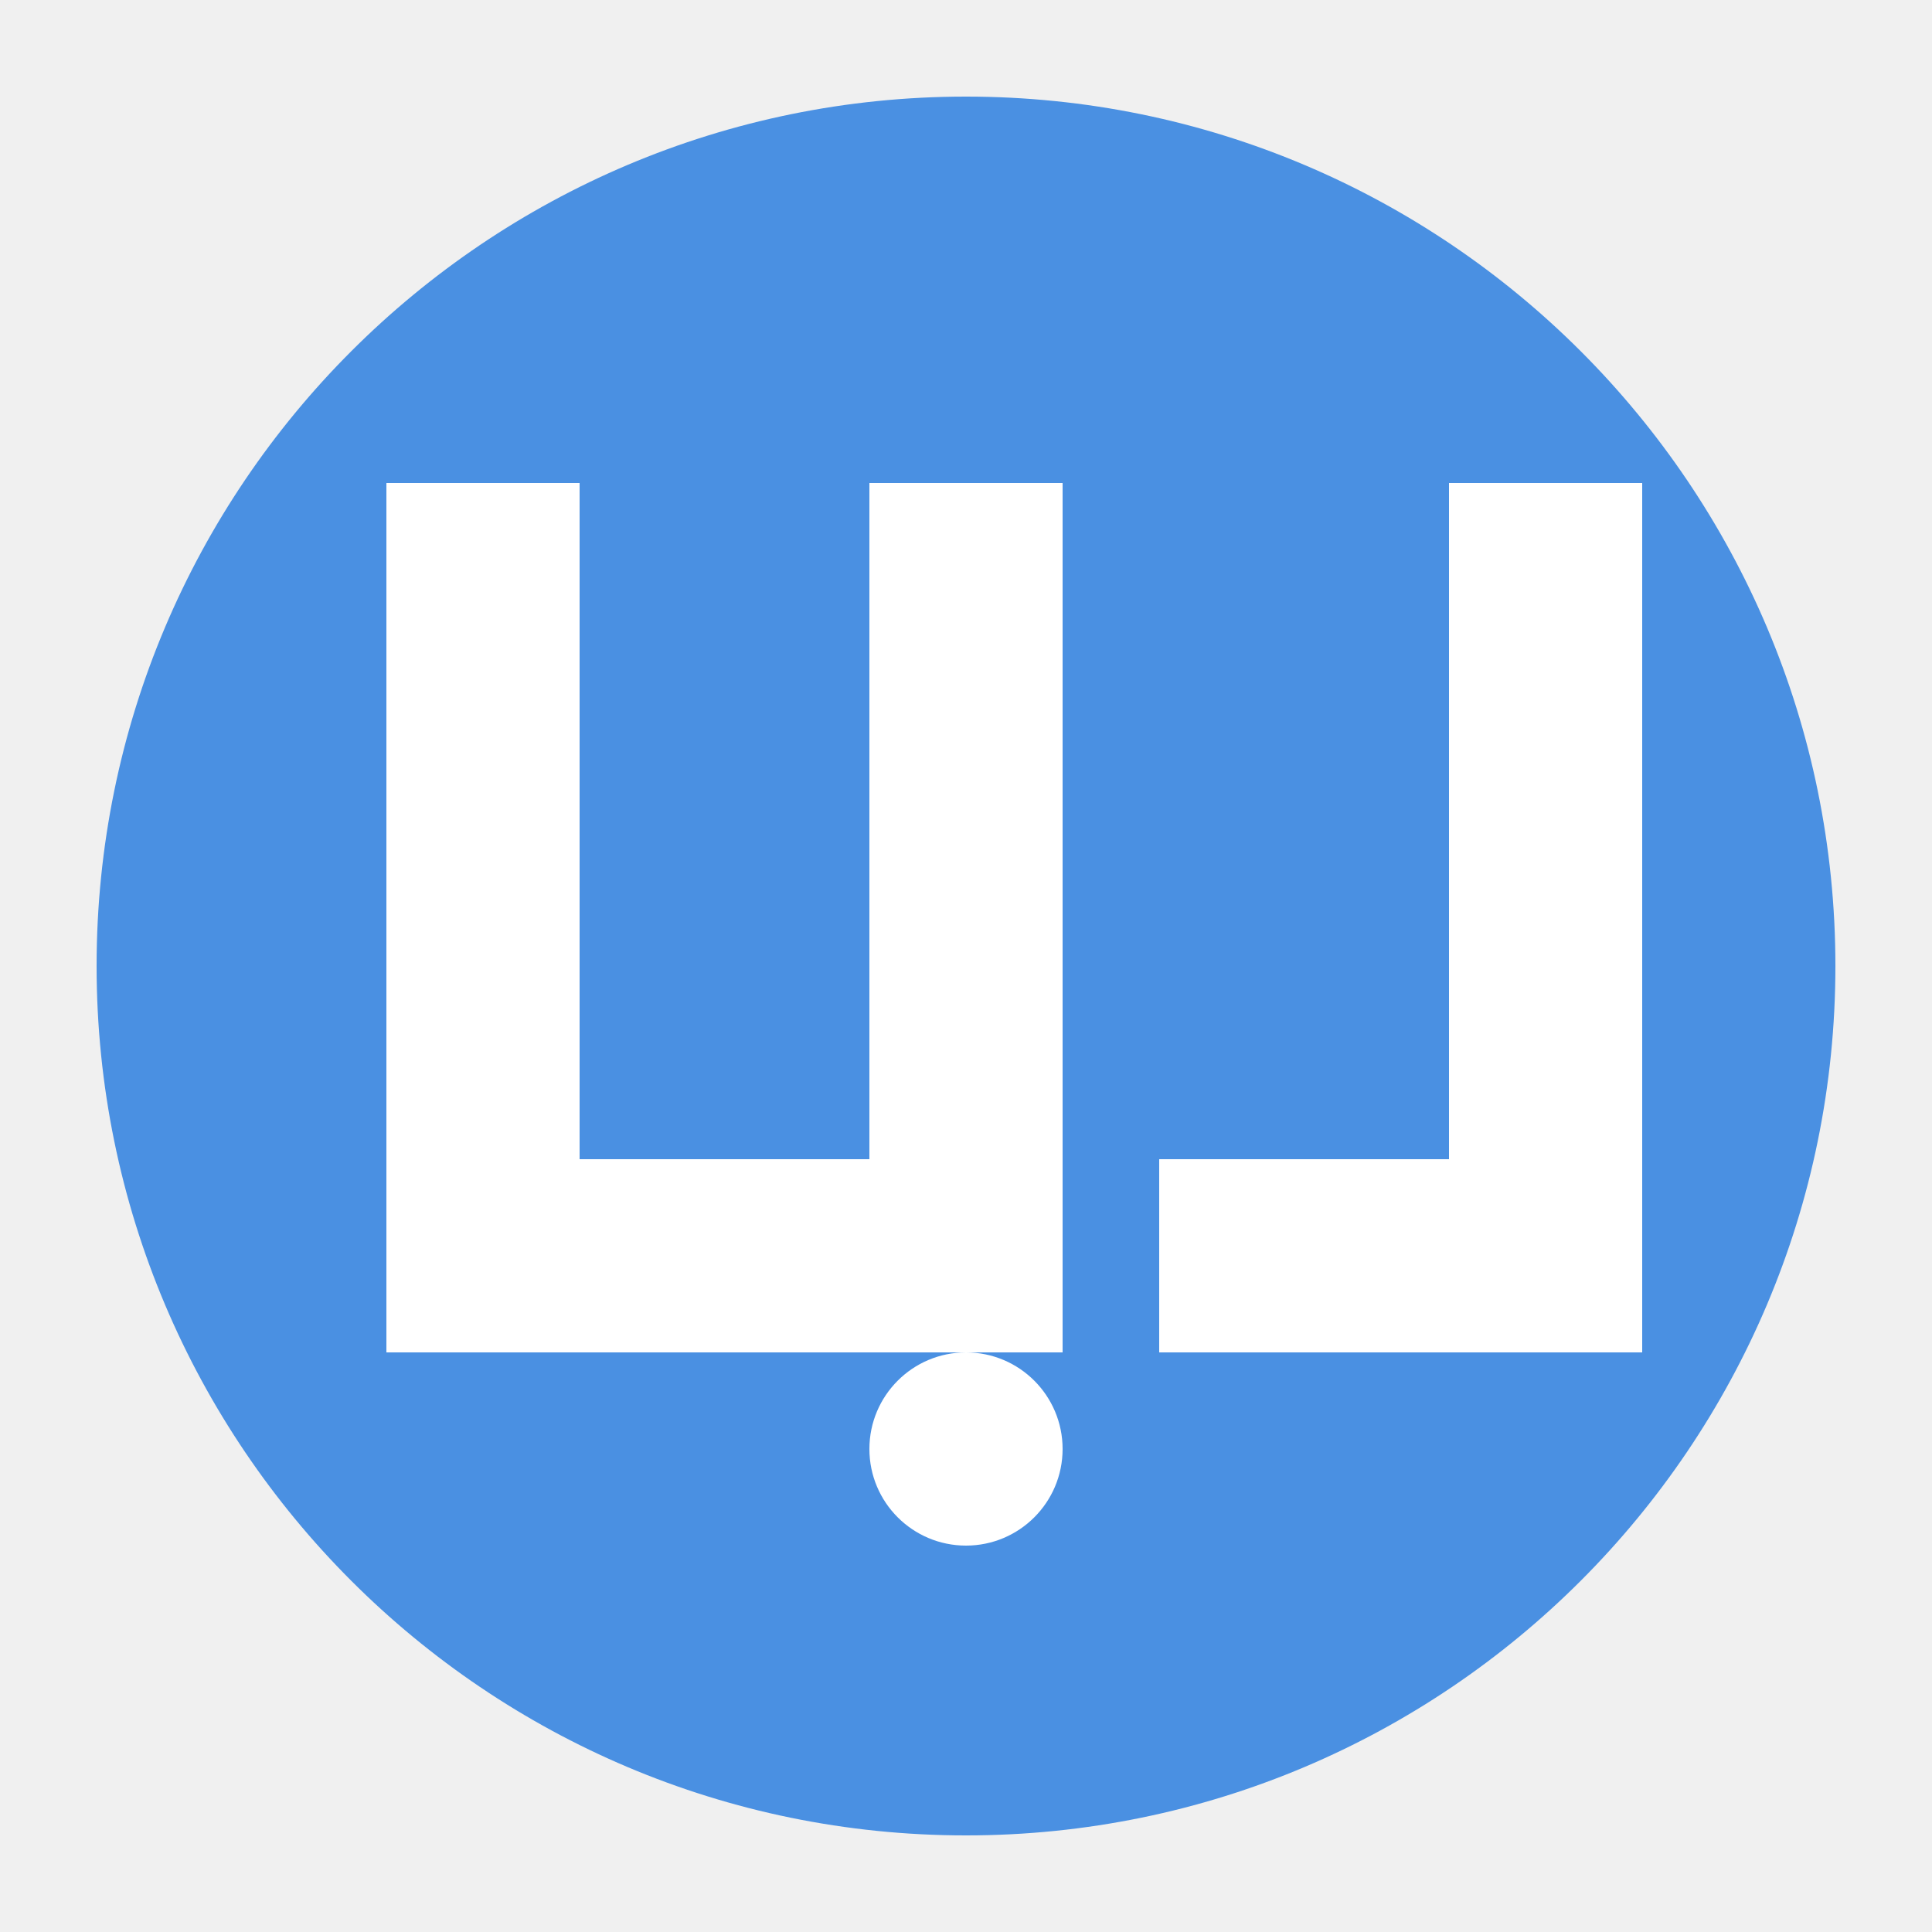
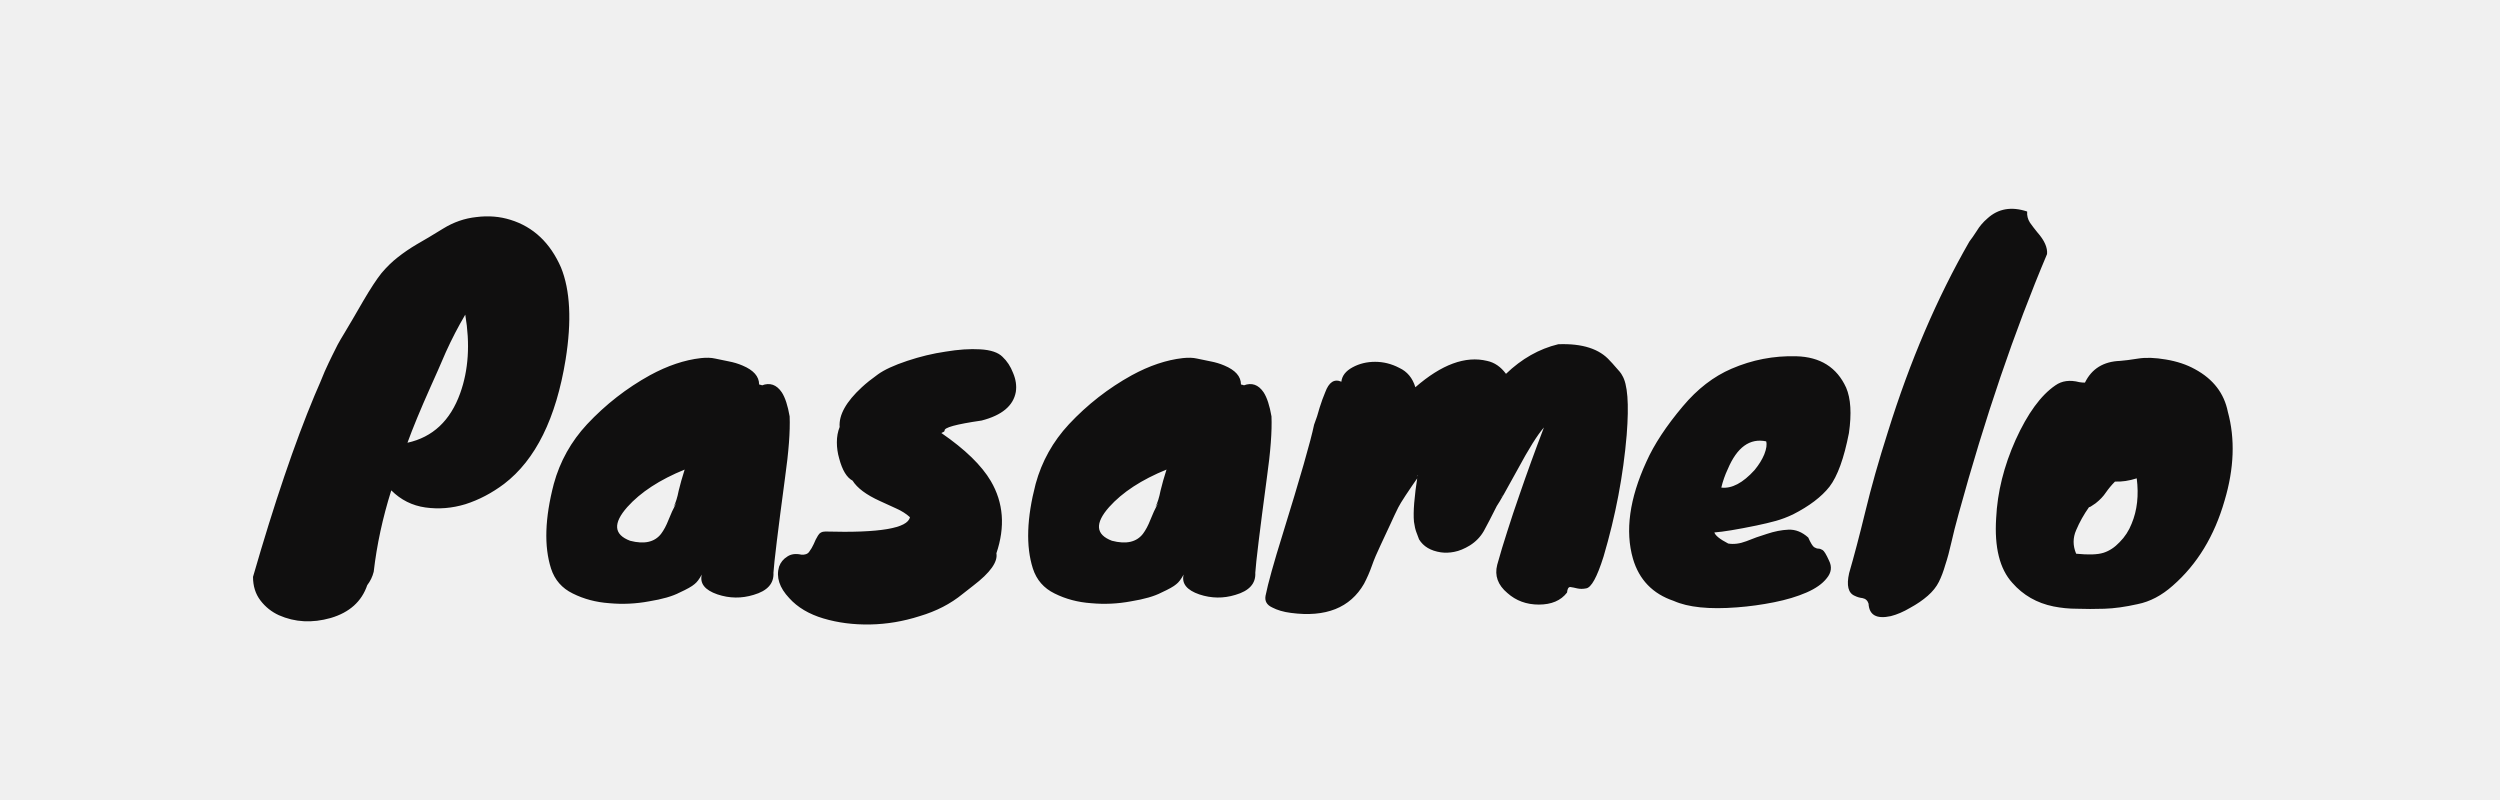
- <svg xmlns="http://www.w3.org/2000/svg" width="100" height="100" viewBox="0 0 100 100">
-   <circle cx="50" cy="50" r="45" fill="#4a90e2" />
-   <path d="M30 25v35h15V25h10v45H20V25zm30 0v35h15V25h10v45H60V25z" fill="#fff" />
-   <circle cx="50" cy="75" r="5" fill="#fff" />
+ <svg xmlns="http://www.w3.org/2000/svg" width="519" height="166" viewBox="0 0 519 166" fill="currentColor">
+   <path d="M104.654 100.456C102.094 102.376 99.406 103.784 96.59 104.68C93.838 105.512 91.086 105.736 88.334 105.352C85.582 104.968 83.214 103.784 81.23 101.8C79.438 107.496 78.222 113.128 77.582 118.696C77.326 119.72 76.878 120.648 76.238 121.48C75.086 124.872 72.558 127.144 68.654 128.296C64.814 129.384 61.23 129.192 57.902 127.72C56.366 127.016 55.086 125.992 54.062 124.648C53.038 123.304 52.526 121.672 52.526 119.752C56.942 104.456 61.198 91.912 65.294 82.12C66.19 80.072 66.894 78.408 67.406 77.128C67.982 75.848 68.494 74.76 68.942 73.864C69.39 72.968 69.774 72.2 70.094 71.56C70.478 70.856 70.926 70.088 71.438 69.256C72.59 67.336 73.902 65.096 75.374 62.536C76.91 59.912 78.19 57.96 79.214 56.68C80.302 55.4 81.422 54.312 82.574 53.416C83.79 52.456 85.102 51.56 86.51 50.728C87.982 49.896 89.806 48.808 91.982 47.464C94.158 46.12 96.462 45.32 98.894 45.064C101.39 44.744 103.758 44.936 105.998 45.64C110.734 47.112 114.222 50.408 116.462 55.528C118.382 60.264 118.702 66.632 117.422 74.632C115.438 86.856 111.182 95.464 104.654 100.456ZM84.59 91.912C89.838 90.76 93.486 87.336 95.534 81.64C97.262 76.84 97.614 71.4 96.59 65.32C95.118 67.816 93.774 70.408 92.558 73.096C91.406 75.784 90.35 78.184 89.39 80.296C87.278 85.032 85.678 88.904 84.59 91.912ZM157.593 79.816L157.977 79.912C158.105 79.912 158.169 79.944 158.169 80.008C159.833 79.368 161.209 79.848 162.297 81.448C163.001 82.536 163.545 84.2 163.929 86.44C164.057 89.512 163.737 93.768 162.969 99.208C161.497 110.216 160.697 116.776 160.569 118.888C160.697 121.128 159.321 122.664 156.441 123.496C153.945 124.264 151.449 124.232 148.953 123.4C146.329 122.504 145.241 121.128 145.689 119.272C145.177 120.232 144.665 120.904 144.153 121.288C143.641 121.736 142.617 122.312 141.081 123.016C139.609 123.784 137.497 124.392 134.745 124.84C131.993 125.352 129.241 125.48 126.489 125.224C123.737 125.032 121.209 124.36 118.905 123.208C116.665 122.12 115.161 120.392 114.393 118.024C112.921 113.416 113.113 107.56 114.969 100.456C116.249 95.784 118.553 91.656 121.881 88.072C125.721 83.976 130.073 80.584 134.937 77.896C138.585 75.912 142.105 74.728 145.497 74.344C146.649 74.216 147.641 74.248 148.473 74.44C149.369 74.632 150.297 74.824 151.257 75.016C152.281 75.208 153.241 75.496 154.137 75.88C156.441 76.84 157.593 78.152 157.593 79.816ZM139.833 105.256C140.281 104.36 140.633 103.24 140.889 101.896C141.209 100.552 141.625 99.08 142.137 97.48C136.953 99.592 132.985 102.184 130.233 105.256C127.225 108.648 127.417 110.984 130.809 112.264C133.753 113.032 135.897 112.552 137.241 110.824C137.817 110.056 138.329 109.096 138.777 107.944C139.225 106.792 139.769 105.608 140.409 104.392C140.217 104.712 140.025 105 139.833 105.256ZM199.846 123.304C197.35 125.352 194.374 126.888 190.918 127.912C187.526 129 184.102 129.576 180.646 129.64C177.19 129.704 173.958 129.288 170.95 128.392C167.942 127.496 165.574 126.088 163.846 124.168C161.798 121.992 161.094 119.816 161.734 117.64C162.054 116.744 162.63 116.04 163.462 115.528C164.23 115.016 165.19 114.888 166.342 115.144C167.11 115.208 167.654 115.016 167.974 114.568C168.358 114.056 168.678 113.512 168.934 112.936C169.19 112.296 169.478 111.72 169.798 111.208C170.118 110.632 170.63 110.344 171.334 110.344C182.598 110.664 188.454 109.672 188.902 107.368C188.134 106.664 187.174 106.056 186.022 105.544C184.934 105.032 183.814 104.52 182.662 104.008C179.846 102.728 177.958 101.32 176.998 99.784C175.782 99.144 174.854 97.608 174.214 95.176C173.894 94.088 173.734 92.968 173.734 91.816C173.734 90.664 173.926 89.608 174.31 88.648C174.118 86.152 175.654 83.4 178.918 80.392C179.814 79.56 180.934 78.664 182.278 77.704C183.622 76.744 185.638 75.816 188.326 74.92C191.014 74.024 193.67 73.384 196.294 73C198.982 72.552 201.382 72.392 203.494 72.52C205.67 72.648 207.206 73.16 208.102 74.056C209.062 74.952 209.798 76.072 210.31 77.416C210.886 78.76 211.078 80.072 210.886 81.352C210.374 84.232 208.006 86.216 203.782 87.304C198.47 88.072 195.91 88.776 196.102 89.416C196.102 89.544 195.878 89.704 195.43 89.896C200.358 93.288 203.782 96.616 205.702 99.88C208.326 104.36 208.71 109.352 206.854 114.856C207.174 116.648 205.574 118.888 202.054 121.576C201.222 122.216 200.486 122.792 199.846 123.304ZM257.624 79.816L258.008 79.912C258.136 79.912 258.2 79.944 258.2 80.008C259.864 79.368 261.24 79.848 262.328 81.448C263.032 82.536 263.576 84.2 263.96 86.44C264.088 89.512 263.768 93.768 263 99.208C261.528 110.216 260.728 116.776 260.6 118.888C260.728 121.128 259.352 122.664 256.472 123.496C253.976 124.264 251.48 124.232 248.984 123.4C246.36 122.504 245.272 121.128 245.72 119.272C245.208 120.232 244.696 120.904 244.184 121.288C243.672 121.736 242.648 122.312 241.112 123.016C239.64 123.784 237.528 124.392 234.776 124.84C232.024 125.352 229.272 125.48 226.52 125.224C223.768 125.032 221.24 124.36 218.936 123.208C216.696 122.12 215.192 120.392 214.424 118.024C212.952 113.416 213.144 107.56 215 100.456C216.28 95.784 218.584 91.656 221.912 88.072C225.752 83.976 230.104 80.584 234.968 77.896C238.616 75.912 242.136 74.728 245.528 74.344C246.68 74.216 247.672 74.248 248.504 74.44C249.4 74.632 250.328 74.824 251.288 75.016C252.312 75.208 253.272 75.496 254.168 75.88C256.472 76.84 257.624 78.152 257.624 79.816ZM239.864 105.256C240.312 104.36 240.664 103.24 240.92 101.896C241.24 100.552 241.656 99.08 242.168 97.48C236.984 99.592 233.016 102.184 230.264 105.256C227.256 108.648 227.448 110.984 230.84 112.264C233.784 113.032 235.928 112.552 237.272 110.824C237.848 110.056 238.36 109.096 238.808 107.944C239.256 106.792 239.8 105.608 240.44 104.392C240.248 104.712 240.056 105 239.864 105.256ZM278.469 79.24C278.597 78.024 279.365 77.032 280.773 76.264C282.181 75.496 283.749 75.112 285.477 75.112C287.205 75.112 288.869 75.528 290.469 76.36C292.133 77.128 293.253 78.472 293.829 80.392C299.269 75.656 304.229 73.832 308.709 74.92C310.245 75.24 311.557 76.136 312.645 77.608C315.909 74.472 319.525 72.424 323.493 71.464C328.485 71.272 332.069 72.424 334.245 74.92C334.565 75.24 334.885 75.592 335.205 75.976C336.101 76.936 336.613 77.576 336.741 77.896C337.893 79.688 338.213 83.816 337.701 90.28C336.997 98.664 335.397 107.08 332.901 115.528C331.557 119.816 330.341 122.024 329.253 122.152C328.613 122.28 328.005 122.28 327.429 122.152C326.917 122.024 326.437 121.928 325.989 121.864C325.605 121.864 325.381 122.248 325.317 123.016C324.037 124.68 322.085 125.512 319.461 125.512C316.901 125.512 314.725 124.712 312.933 123.112C310.949 121.448 310.245 119.496 310.821 117.256C311.461 114.952 312.165 112.616 312.933 110.248C313.701 107.816 314.533 105.32 315.429 102.76C316.965 98.28 318.661 93.608 320.517 88.744C319.173 90.28 317.349 93.192 315.045 97.48C312.741 101.704 311.301 104.232 310.725 105.064C309.637 107.24 308.741 108.968 308.037 110.248C307.333 111.464 306.373 112.456 305.157 113.224C304.005 113.928 302.917 114.376 301.893 114.568C300.933 114.76 300.005 114.792 299.109 114.664C296.997 114.344 295.493 113.448 294.597 111.976C294.405 111.464 294.213 110.952 294.021 110.44C293.829 109.928 293.669 109.224 293.541 108.328C293.349 106.344 293.605 103.112 294.309 98.632L294.117 98.92C294.885 98.152 295.141 97.96 294.885 98.344C292.325 101.992 290.789 104.328 290.277 105.352C289.765 106.376 289.221 107.528 288.645 108.808C288.069 110.024 287.397 111.464 286.629 113.128C285.861 114.728 285.253 116.168 284.805 117.448C284.357 118.728 283.813 119.976 283.173 121.192C280.293 126.184 275.237 128.2 268.005 127.24C266.469 127.048 265.157 126.664 264.069 126.088C262.981 125.576 262.533 124.776 262.725 123.688C263.237 121.128 264.421 116.872 266.277 110.92C269.925 99.144 272.101 91.56 272.805 88.168C273.253 87.016 273.637 85.832 273.957 84.616C274.341 83.4 274.725 82.344 275.109 81.448C275.877 79.336 276.997 78.6 278.469 79.24ZM311.781 102.952V103.144C311.909 102.888 311.909 102.824 311.781 102.952ZM372.223 106.792C371.007 107.368 369.823 107.816 368.671 108.136C367.519 108.456 366.175 108.776 364.639 109.096C360.607 109.928 357.695 110.408 355.903 110.536C356.095 111.176 357.055 111.944 358.783 112.84C359.935 113.032 361.183 112.872 362.527 112.36C363.935 111.784 365.375 111.272 366.847 110.824C368.383 110.312 369.855 110.024 371.263 109.96C372.735 109.896 374.111 110.44 375.391 111.592C375.903 112.744 376.319 113.416 376.639 113.608C376.959 113.8 377.247 113.896 377.503 113.896C377.759 113.896 378.047 113.992 378.367 114.184C378.687 114.376 379.135 115.112 379.711 116.392C380.351 117.672 380.191 118.888 379.231 120.04C378.335 121.192 376.927 122.184 375.007 123.016C373.087 123.848 370.847 124.52 368.287 125.032C365.727 125.544 363.167 125.896 360.607 126.088C354.847 126.536 350.463 126.088 347.455 124.744C343.103 123.272 340.287 120.36 339.007 116.008C337.343 110.248 338.271 103.528 341.791 95.848C343.391 92.264 345.919 88.424 349.375 84.328C352.383 80.744 355.743 78.152 359.455 76.552C363.743 74.696 368.223 73.832 372.895 73.96C377.887 74.088 381.343 76.264 383.263 80.488C384.223 82.728 384.415 85.864 383.839 89.896C382.815 95.144 381.471 98.856 379.807 101.032C378.143 103.144 375.615 105.064 372.223 106.792ZM366.655 91.624C363.263 90.92 360.607 92.84 358.687 97.384C358.111 98.6 357.663 99.88 357.343 101.224C359.519 101.48 361.823 100.264 364.255 97.576C365.151 96.488 365.823 95.4 366.271 94.312C366.719 93.16 366.847 92.264 366.655 91.624ZM403.847 117.256C403.463 118.6 403.015 119.784 402.503 120.808C401.991 121.832 401.223 122.792 400.199 123.688C399.175 124.584 397.959 125.416 396.551 126.184C395.143 127.016 393.799 127.592 392.519 127.912C389.575 128.552 388.039 127.688 387.911 125.32C387.719 124.68 387.303 124.296 386.663 124.168C386.087 124.104 385.543 123.944 385.031 123.688C383.687 123.112 383.303 121.544 383.879 118.984C384.903 115.464 386.023 111.208 387.239 106.216C388.455 101.16 390.023 95.624 391.943 89.608C396.487 75.016 402.119 61.864 408.839 50.152C409.287 49.576 409.799 48.84 410.375 47.944C410.951 46.984 411.687 46.12 412.583 45.352C414.823 43.304 417.575 42.824 420.839 43.912C420.775 44.744 420.967 45.512 421.415 46.216C421.863 46.856 422.375 47.528 422.951 48.232C424.423 49.896 425.095 51.4 424.967 52.744C418.183 68.808 412.071 86.76 406.631 106.6C405.991 108.904 405.479 110.92 405.095 112.648C404.711 114.376 404.295 115.912 403.847 117.256ZM426.69 80.008C428.034 79.048 429.698 78.824 431.682 79.336C432.066 79.4 432.45 79.432 432.834 79.432C434.242 76.552 436.674 75.048 440.13 74.92C441.026 74.856 442.274 74.696 443.874 74.44C445.474 74.184 447.394 74.248 449.634 74.632C451.938 75.016 453.954 75.688 455.682 76.648C459.458 78.696 461.73 81.64 462.498 85.48C464.034 91.112 463.81 97.256 461.826 103.912C459.714 111.272 456.13 117.16 451.074 121.576C448.77 123.624 446.338 124.904 443.778 125.416C441.218 125.992 438.914 126.312 436.866 126.376C434.818 126.44 432.93 126.44 431.202 126.376C429.538 126.376 427.906 126.216 426.306 125.896C422.85 125.192 420.002 123.56 417.762 121C415.138 118.12 414.018 113.64 414.402 107.56C414.658 102.184 416.002 96.776 418.434 91.336C420.93 85.832 423.682 82.056 426.69 80.008ZM443.586 99.304C441.986 99.816 440.482 100.04 439.074 99.976C438.37 100.68 437.73 101.448 437.154 102.28C436.642 103.048 435.938 103.784 435.042 104.488C434.146 105.128 433.698 105.384 433.698 105.256C432.61 106.792 431.714 108.392 431.01 110.056C430.306 111.656 430.306 113.288 431.01 114.952C433.57 115.208 435.458 115.144 436.674 114.76C437.89 114.376 439.01 113.64 440.034 112.552C441.122 111.464 441.954 110.184 442.53 108.712C443.682 105.96 444.034 102.824 443.586 99.304Z" fill="#100f0f" />
</svg>
